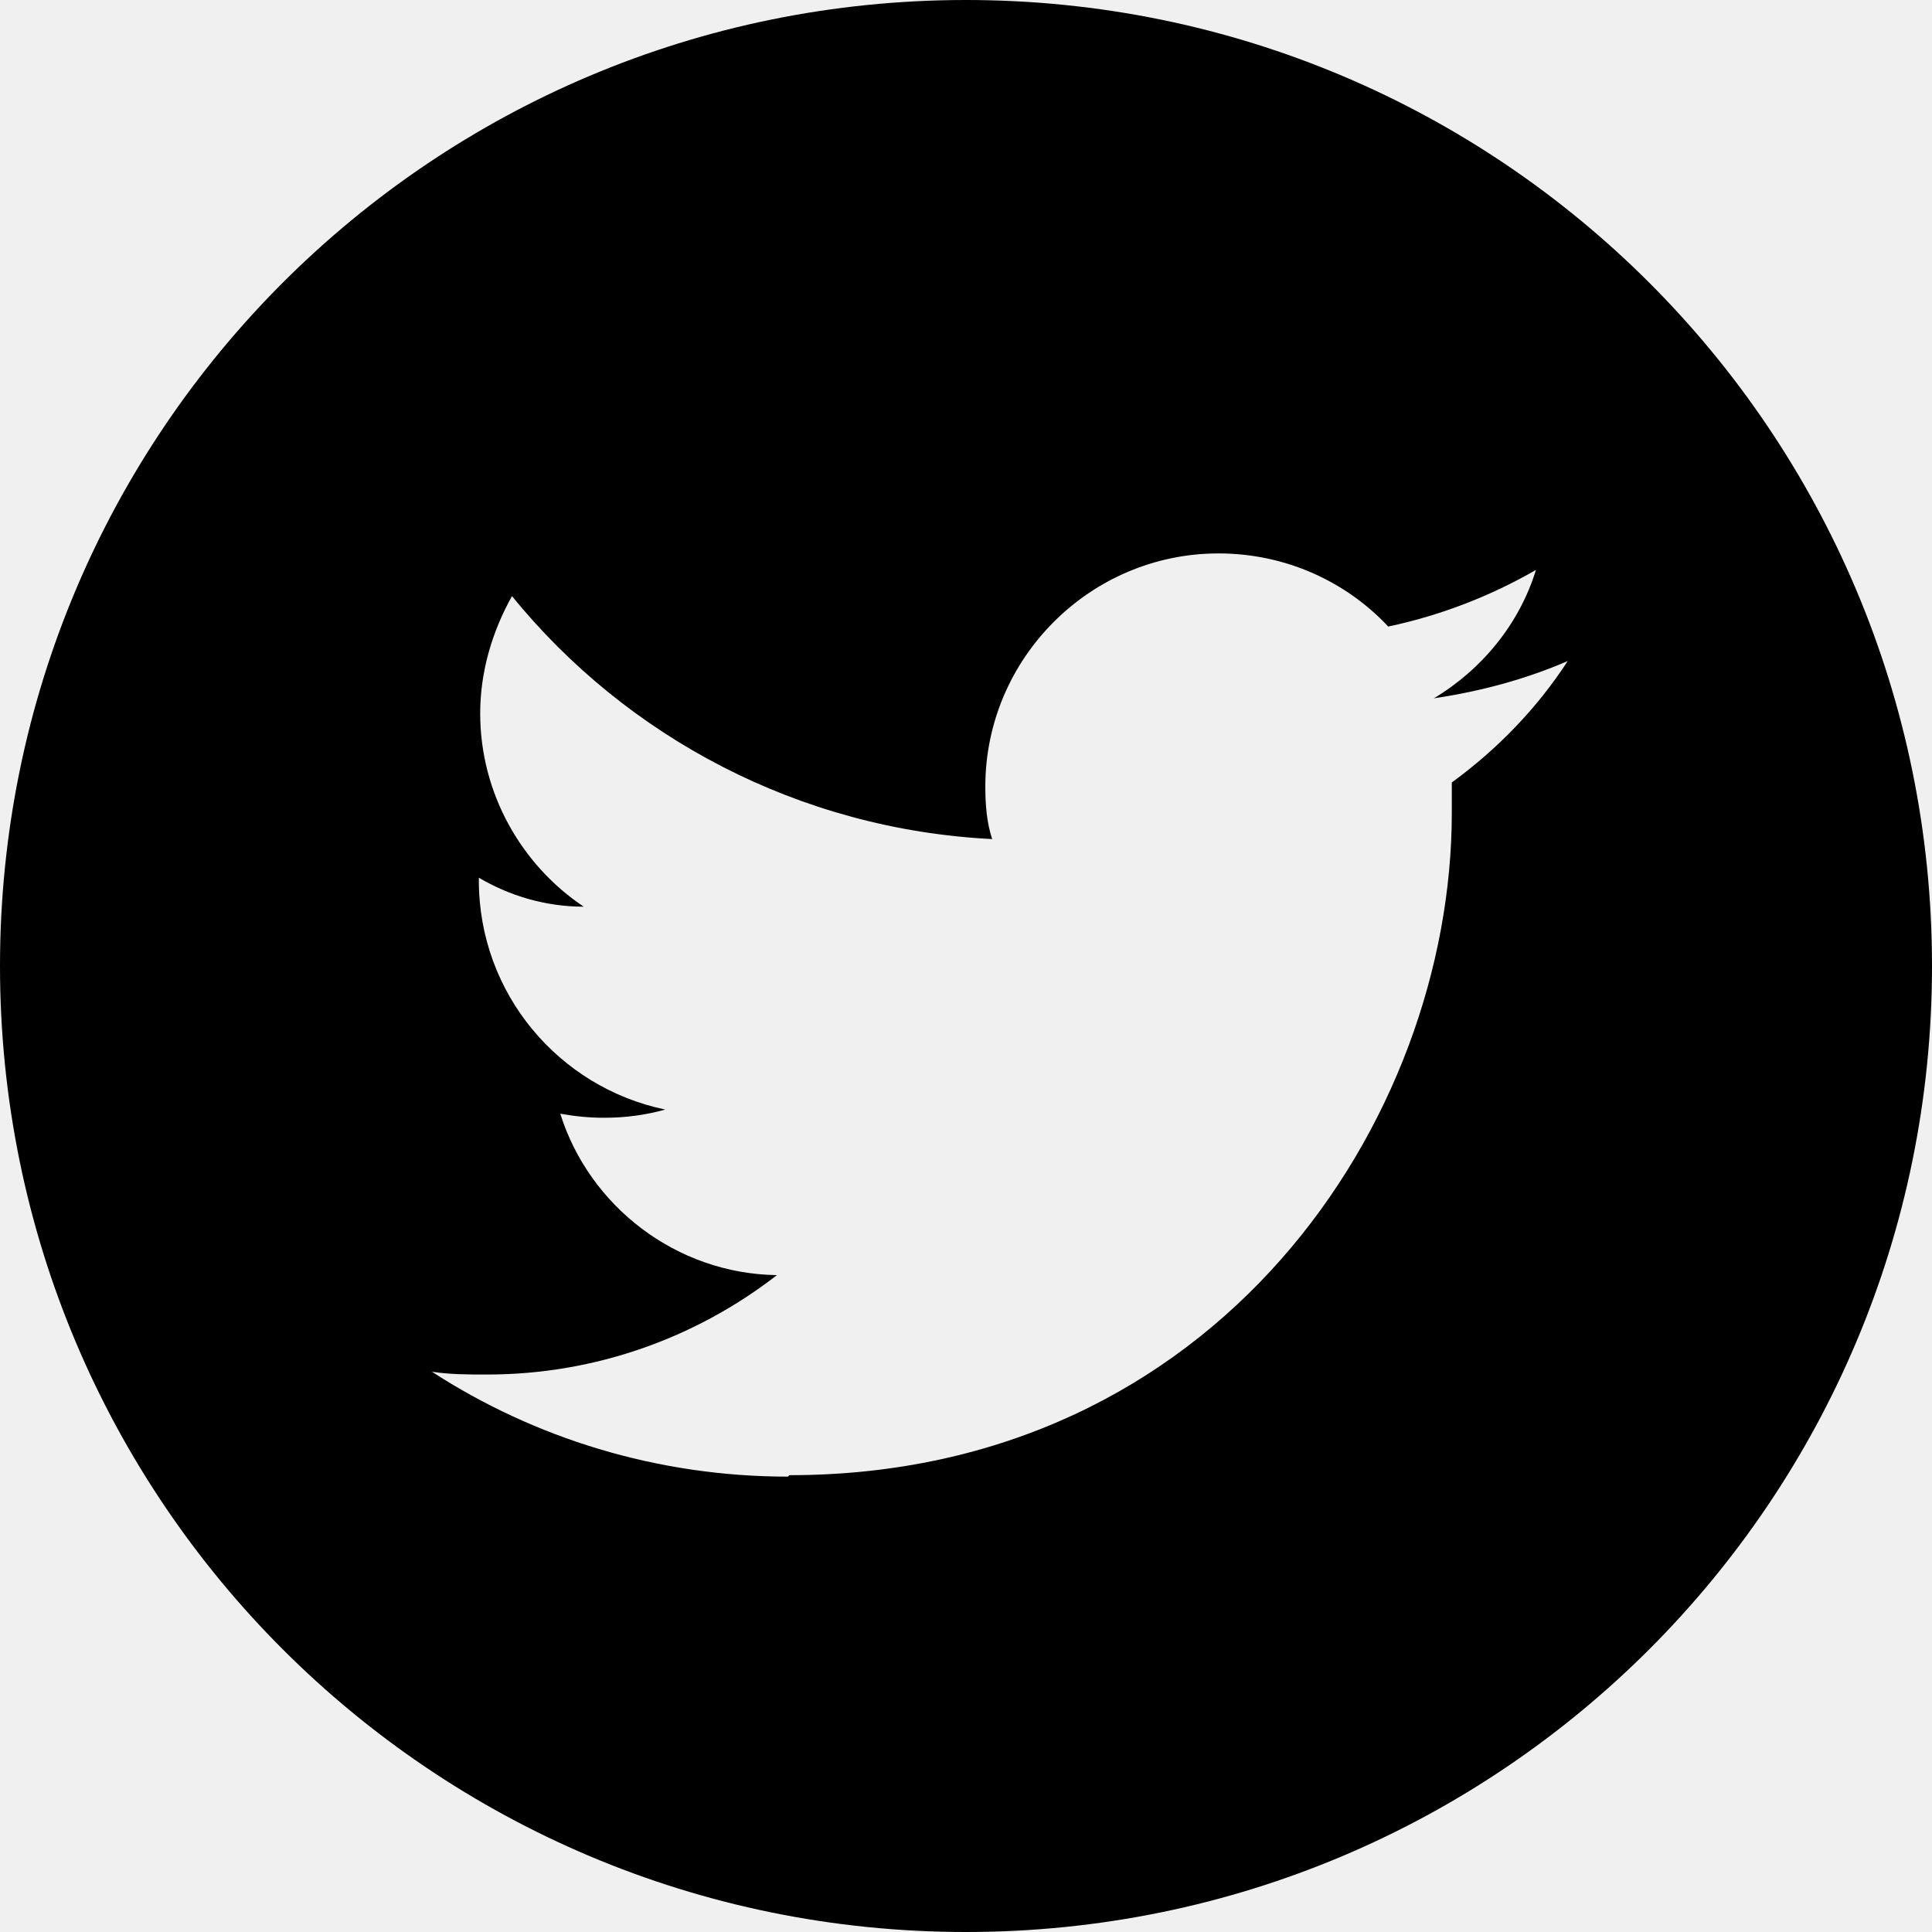
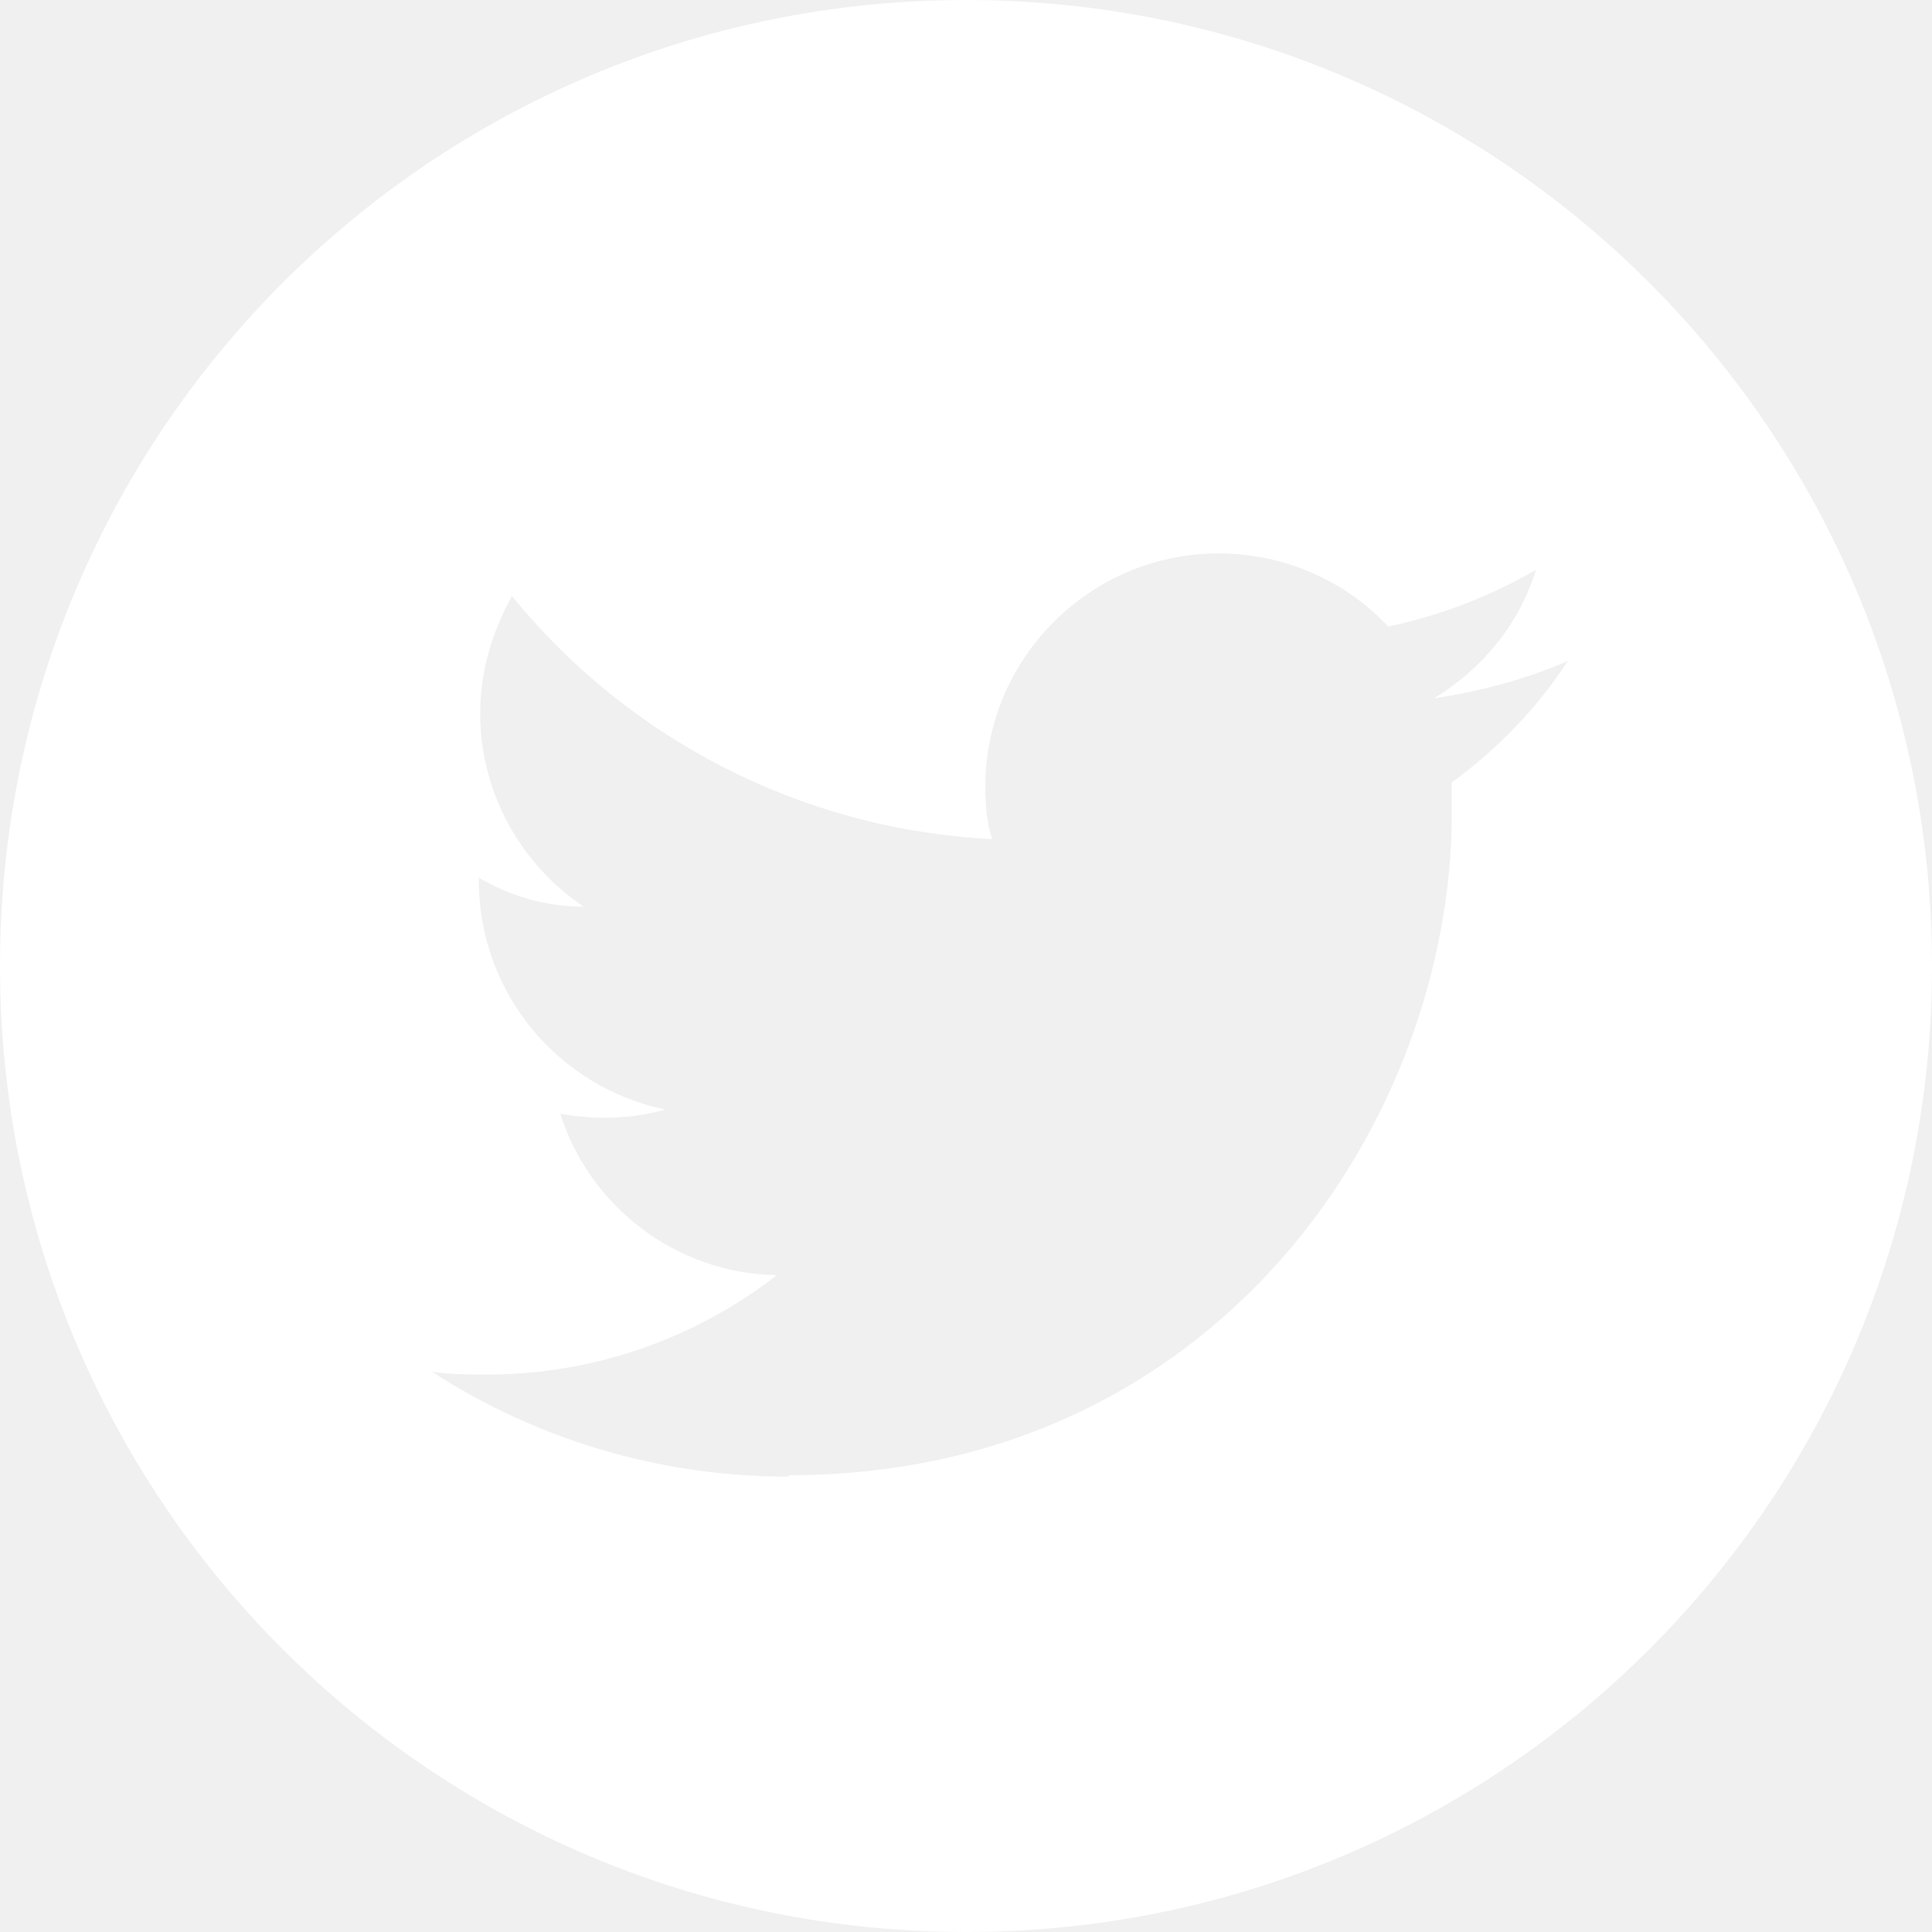
<svg xmlns="http://www.w3.org/2000/svg" width="20" height="20" viewBox="0 0 20 20" fill="none">
-   <g id="formkit:twitter" clip-path="url(#clip0_178_1004)">
-     <path id="Vector" d="M10 0C15.529 0 20 4.471 20 10C20 15.529 15.529 20 10 20C4.471 20 0 15.529 0 10C0 4.471 4.471 0 10 0ZM8.171 15.271C12.6 15.271 15.029 11.6 15.029 8.414V8.1C15.5 7.757 15.914 7.329 16.229 6.843C15.8 7.029 15.329 7.157 14.843 7.229C15.343 6.929 15.729 6.457 15.9 5.9C15.429 6.171 14.914 6.371 14.371 6.486C13.929 6.014 13.3 5.729 12.614 5.729C11.286 5.729 10.2 6.814 10.2 8.143C10.2 8.329 10.214 8.514 10.271 8.686C8.271 8.586 6.486 7.629 5.3 6.171C5.1 6.529 4.971 6.943 4.971 7.386C4.971 8.214 5.4 8.957 6.043 9.386C5.643 9.386 5.271 9.271 4.957 9.086V9.114C4.957 10.286 5.786 11.257 6.886 11.486C6.686 11.543 6.471 11.571 6.257 11.571C6.1 11.571 5.957 11.557 5.8 11.529C6.1 12.486 7 13.186 8.043 13.2C7.214 13.843 6.171 14.229 5.043 14.229C4.843 14.229 4.657 14.229 4.471 14.2C5.529 14.886 6.8 15.286 8.157 15.286" fill="black" />
+   <g id="formkit:twitter" clip-path="url(#clip0_646_421)">
+     <path id="Vector" d="M10 0C15.529 0 20 4.471 20 10C20 15.529 15.529 20 10 20C4.471 20 0 15.529 0 10C0 4.471 4.471 0 10 0ZM8.171 15.271C12.6 15.271 15.029 11.6 15.029 8.414V8.1C15.5 7.757 15.914 7.329 16.229 6.843C15.8 7.029 15.329 7.157 14.843 7.229C15.343 6.929 15.729 6.457 15.9 5.9C15.429 6.171 14.914 6.371 14.371 6.486C13.929 6.014 13.3 5.729 12.614 5.729C11.286 5.729 10.2 6.814 10.2 8.143C10.2 8.329 10.214 8.514 10.271 8.686C8.271 8.586 6.486 7.629 5.3 6.171C5.1 6.529 4.971 6.943 4.971 7.386C4.971 8.214 5.4 8.957 6.043 9.386C5.643 9.386 5.271 9.271 4.957 9.086V9.114C4.957 10.286 5.786 11.257 6.886 11.486C6.686 11.543 6.471 11.571 6.257 11.571C6.1 11.571 5.957 11.557 5.8 11.529C6.1 12.486 7 13.186 8.043 13.2C7.214 13.843 6.171 14.229 5.043 14.229C4.843 14.229 4.657 14.229 4.471 14.2C5.529 14.886 6.8 15.286 8.157 15.286" fill="white" />
  </g>
  <defs>
-     <clipPath id="clip0_178_1004">
+     <clipPath id="clip0_646_421">
      <rect width="20" height="20" fill="white" />
    </clipPath>
  </defs>
</svg>
